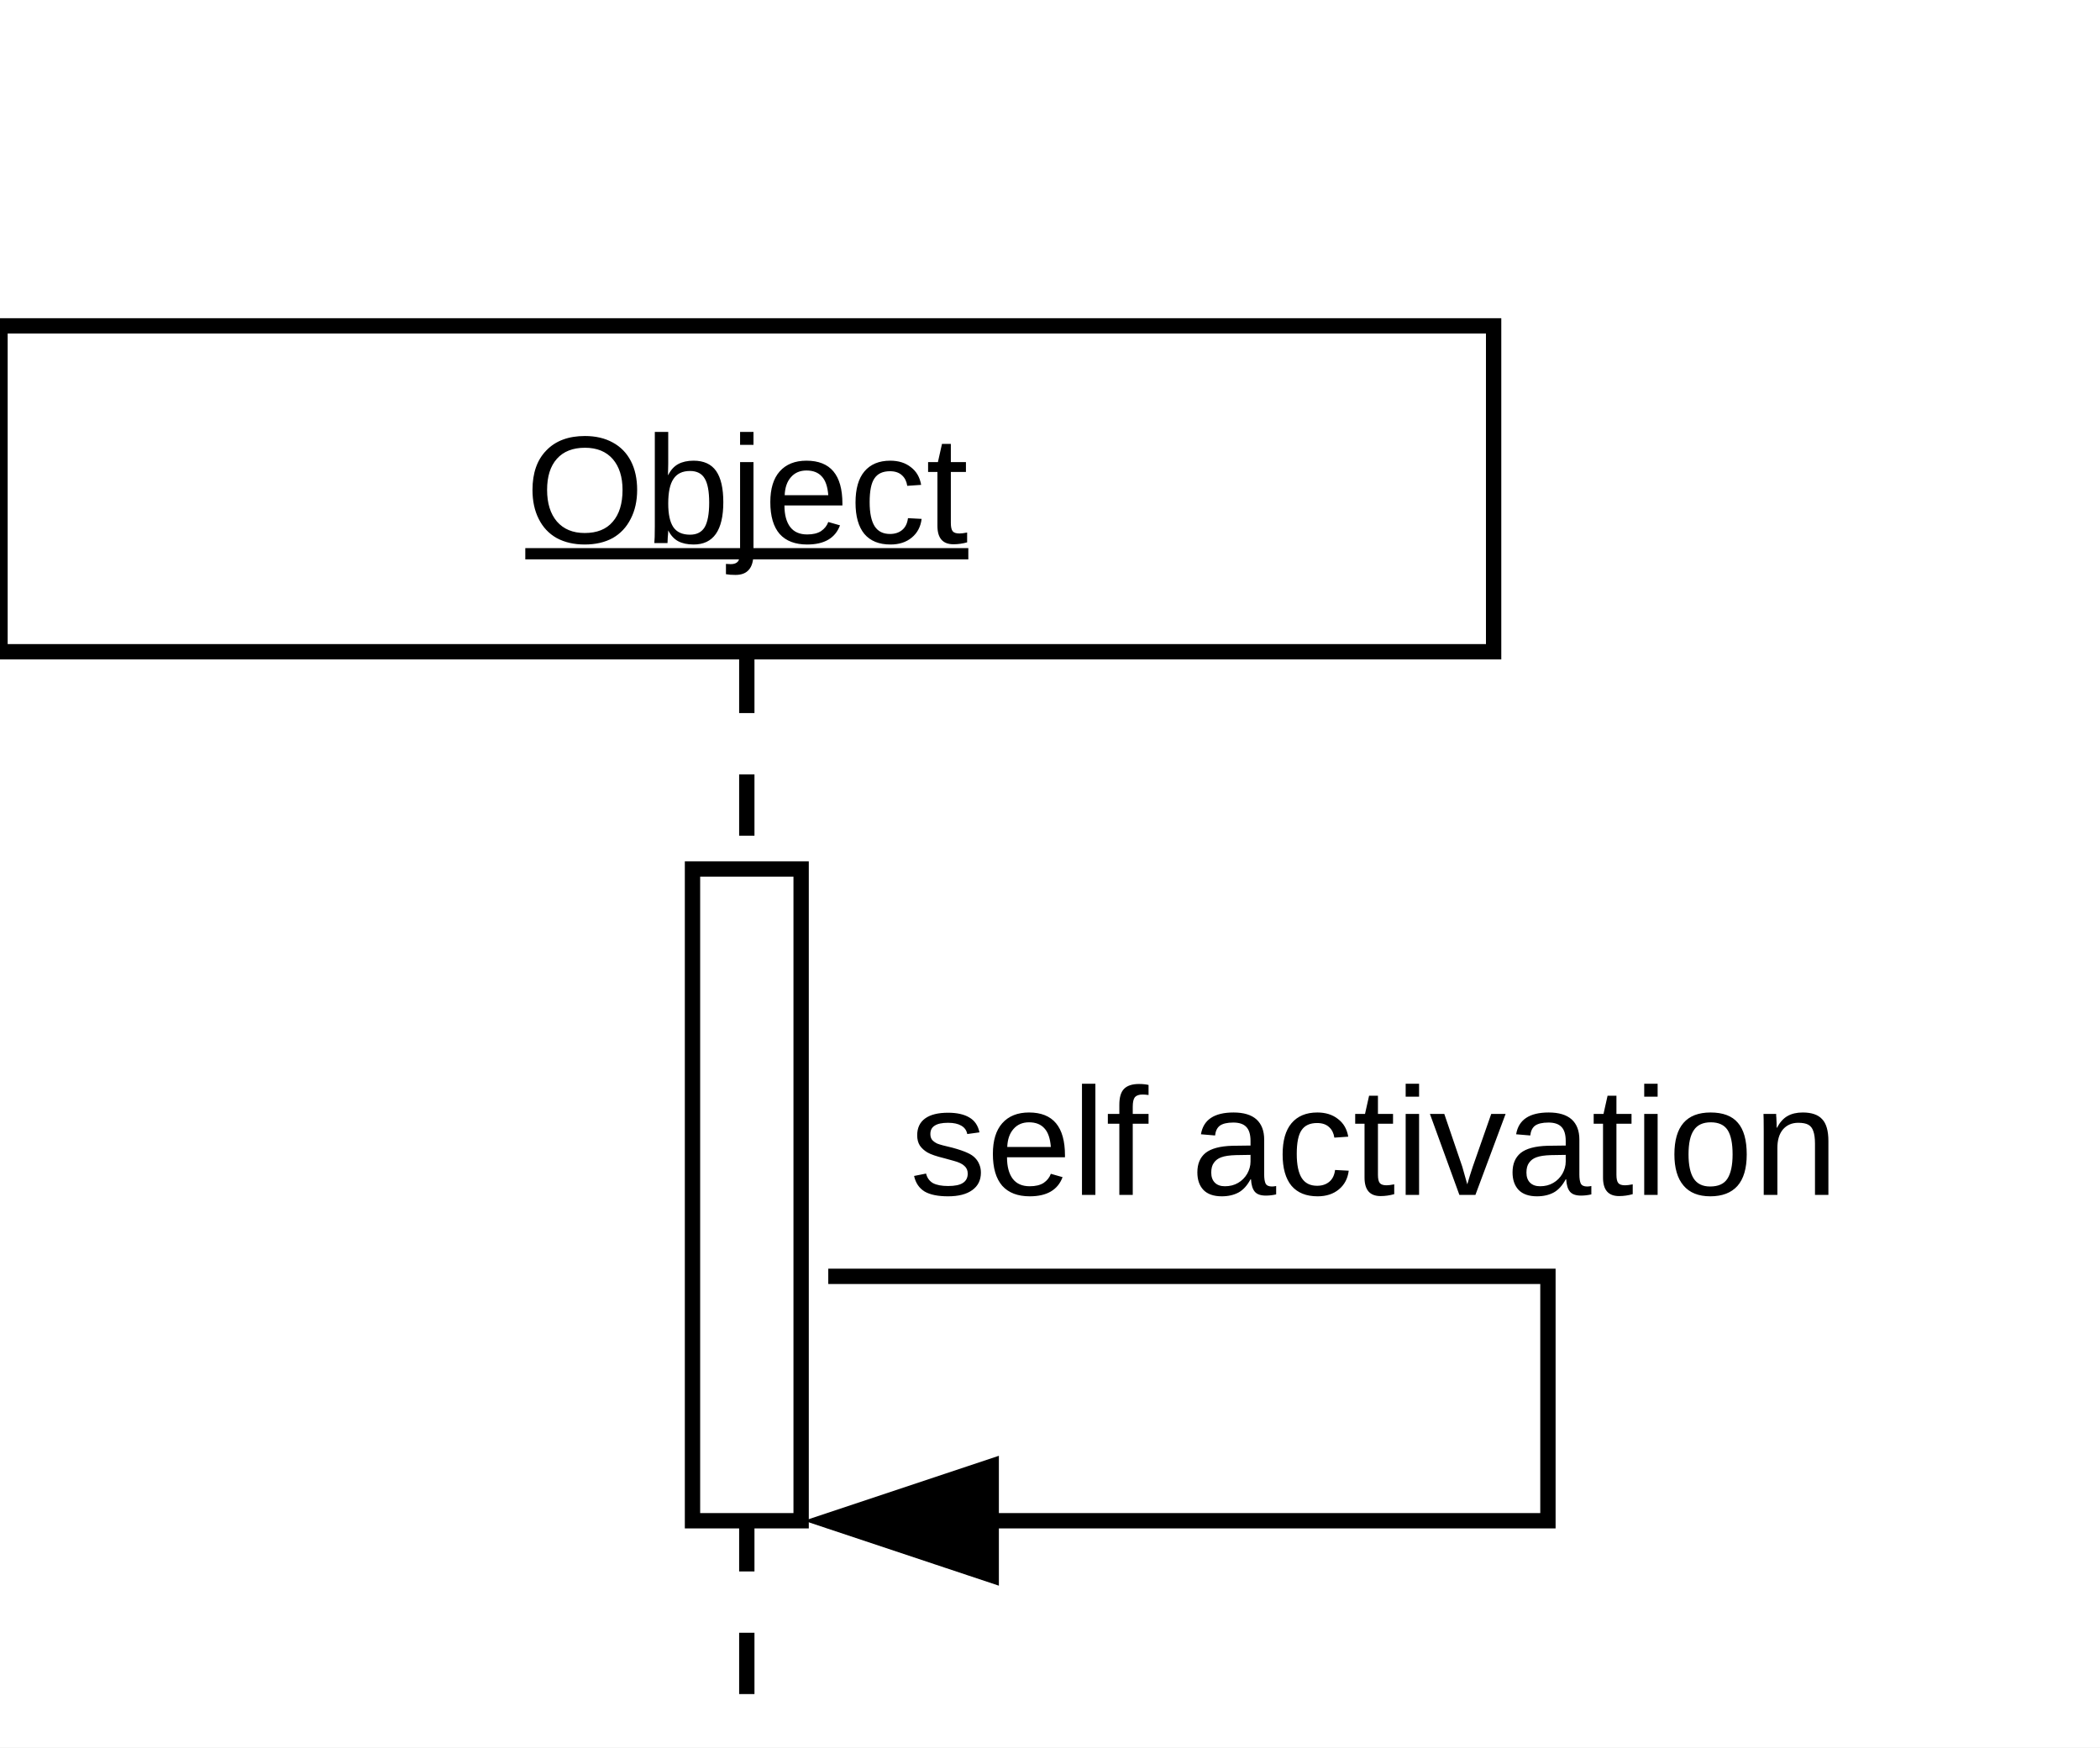
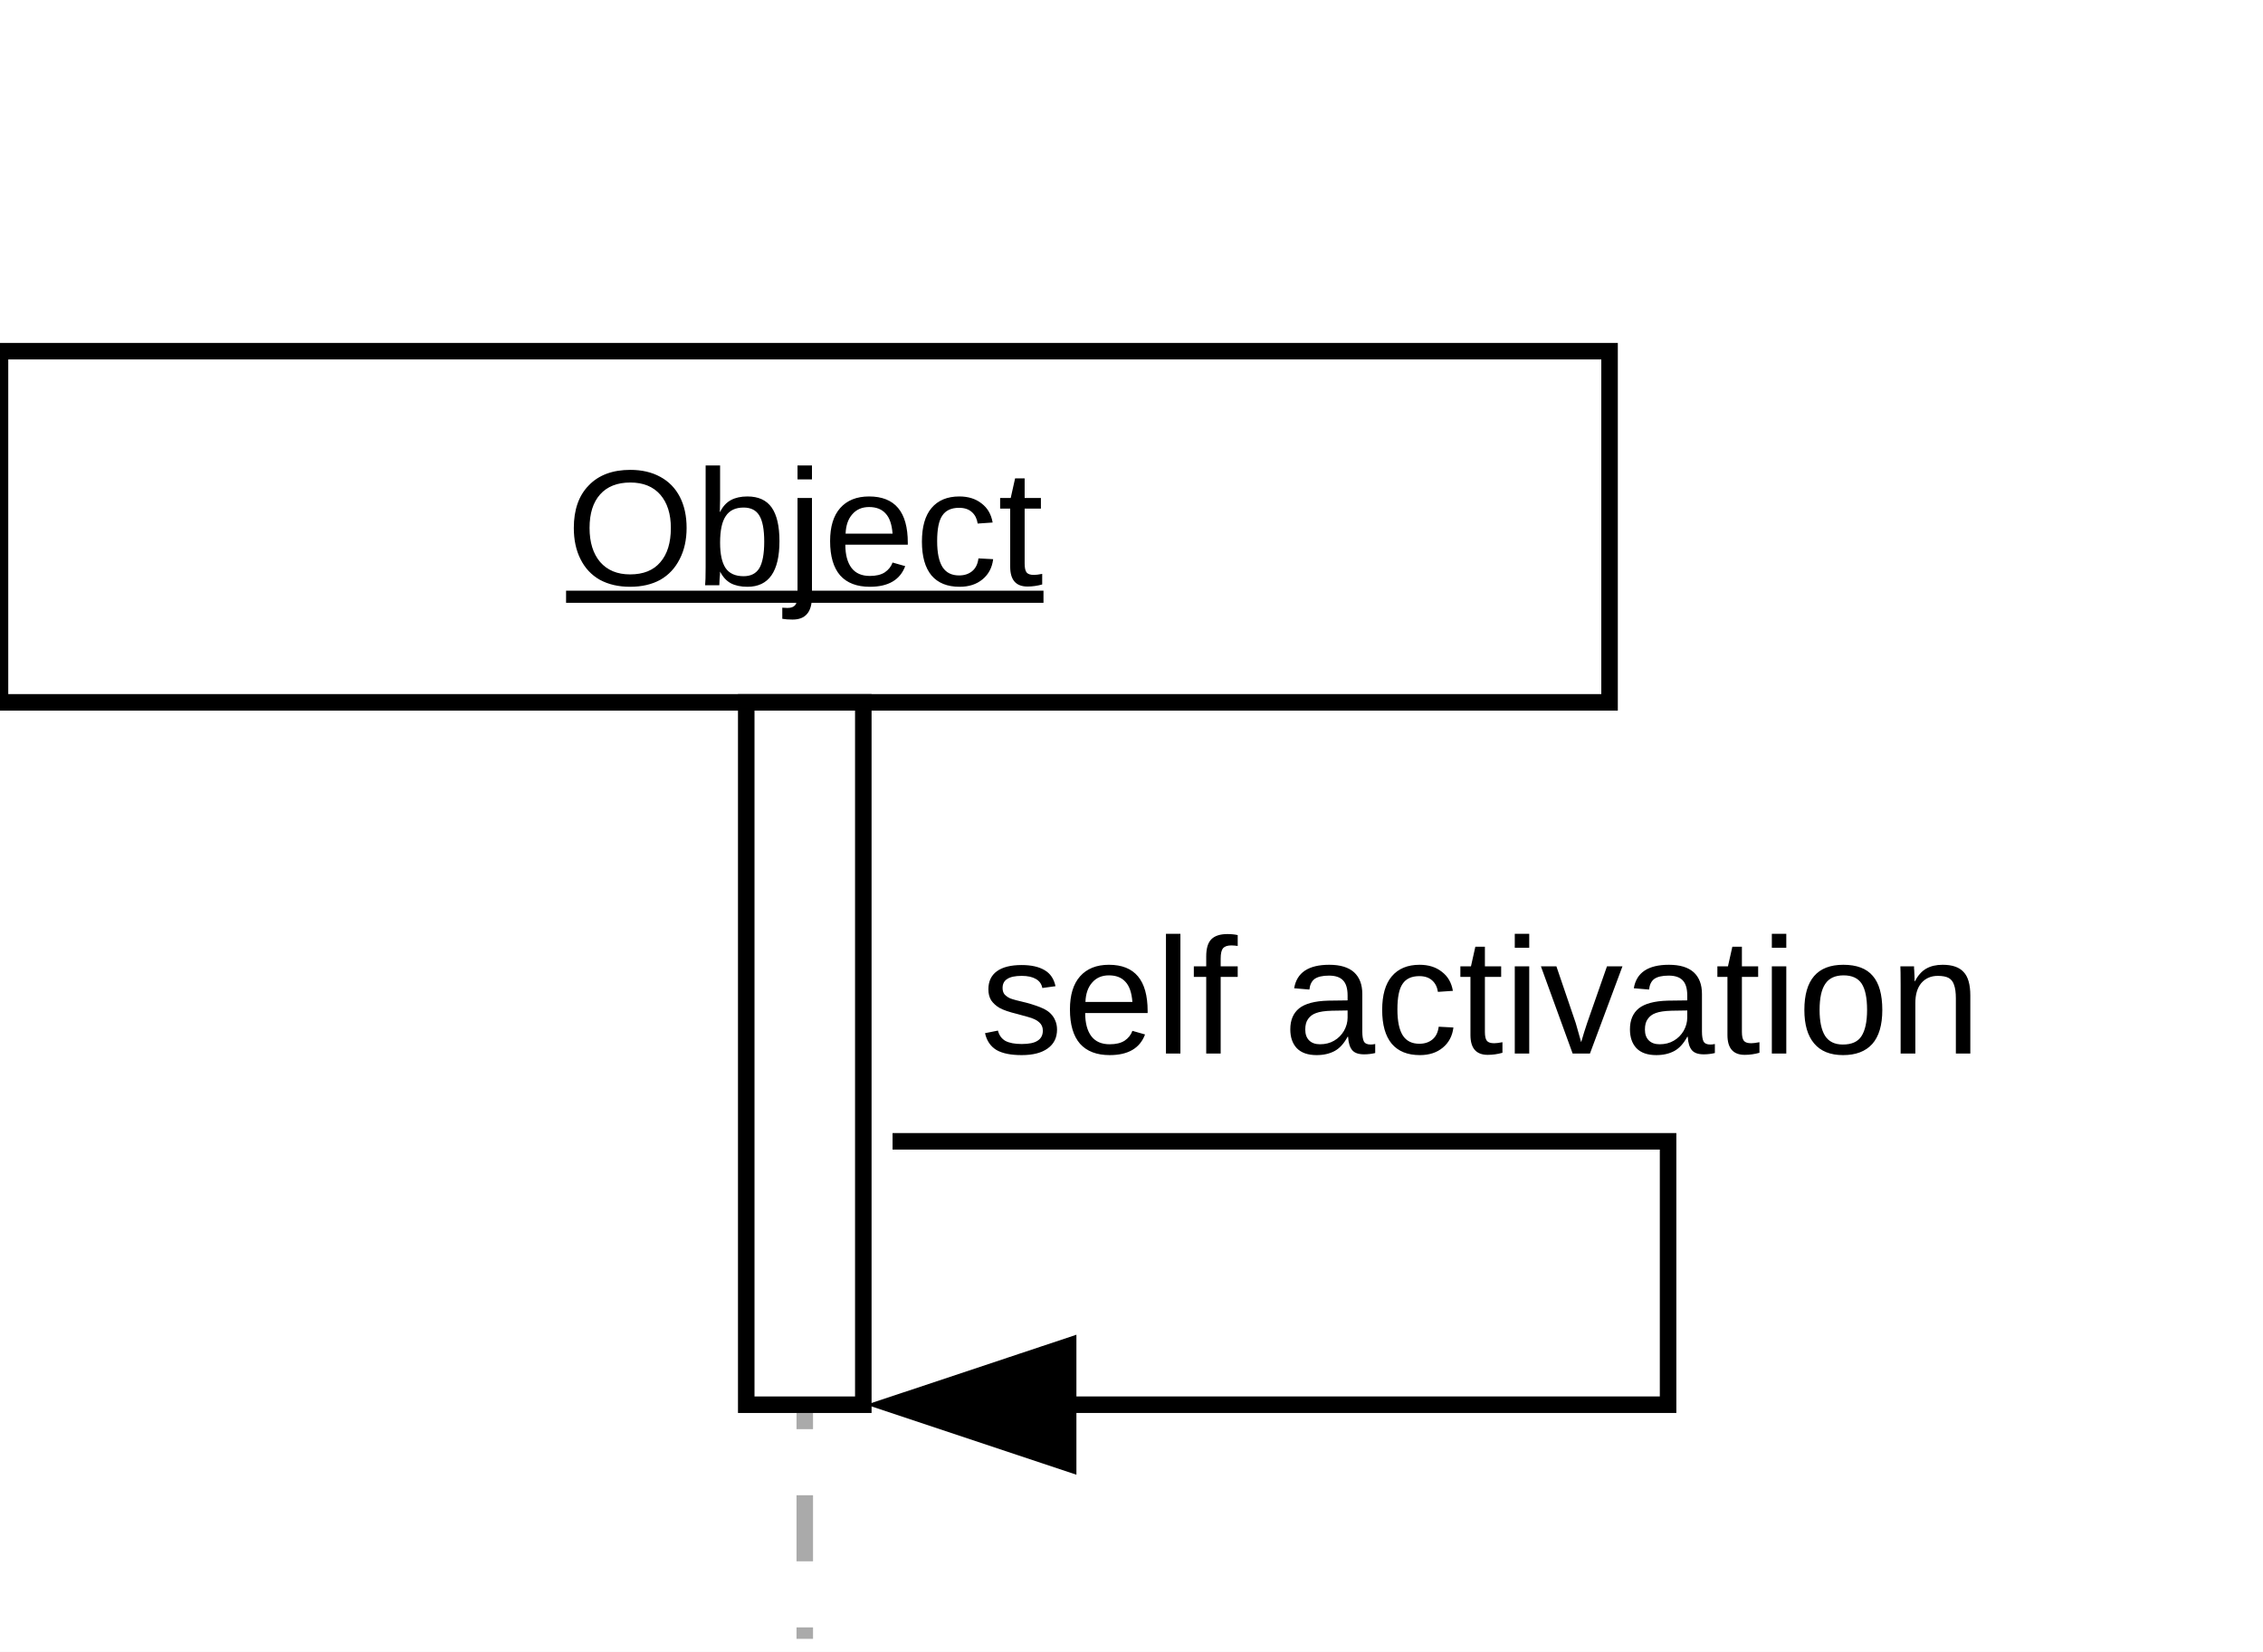
- <svg xmlns="http://www.w3.org/2000/svg" baseProfile="full" height="114px" version="1.1" width="137px">
+ <svg xmlns="http://www.w3.org/2000/svg" baseProfile="full" height="100px" version="1.1" width="137px">
  <defs />
  <g id="shapes" transform="scale(1.0)">
    <rect fill="white" height="100%" width="100%" x="0" y="0" />
    <rect fill="white" height="21.26" stroke="black" stroke-width="1" width="97.441" x="0.0" y="21.26" />
    <text fill="black" font-family="Arial, Helvetica, sans-serif" font-size="10px" text-anchor="middle" text-decoration="underline" x="48.72" y="35.433">Object</text>
-     <line stroke="black" stroke-dasharray="4" stroke-width="1" x1="48.72" x2="48.72" y1="42.52" y2="113.386" />
-     <rect fill="white" height="42.52" stroke="black" stroke-width="1" width="7.087" x="45.177" y="56.693" />
-     <text fill="black" font-family="Arial, Helvetica, sans-serif" font-size="10px" text-anchor="start" x="59.35" y="77.953">self activation</text>
-     <polyline fill="none" points="54.035,83.268 100.984,83.268 100.984,99.213 54.035,99.213" stroke="black" />
-     <polygon fill="black" points="64.665,102.756 54.035,99.213 64.665,95.669" stroke="black" />
+     <line stroke="#aaaaaa" stroke-dasharray="4" stroke-width="1" x1="48.72" x2="48.72" y1="42.52" y2="99.213" />
+     <rect fill="white" height="42.52" stroke="black" stroke-width="1" width="7.087" x="45.177" y="42.52" />
+     <text fill="black" font-family="Arial, Helvetica, sans-serif" font-size="10px" text-anchor="start" x="59.35" y="63.78">self activation</text>
+     <polyline fill="none" points="54.035,69.094 100.984,69.094 100.984,85.039 54.035,85.039" stroke="black" />
+     <polygon fill="black" points="64.665,88.583 54.035,85.039 64.665,81.496" stroke="black" />
  </g>
</svg>
